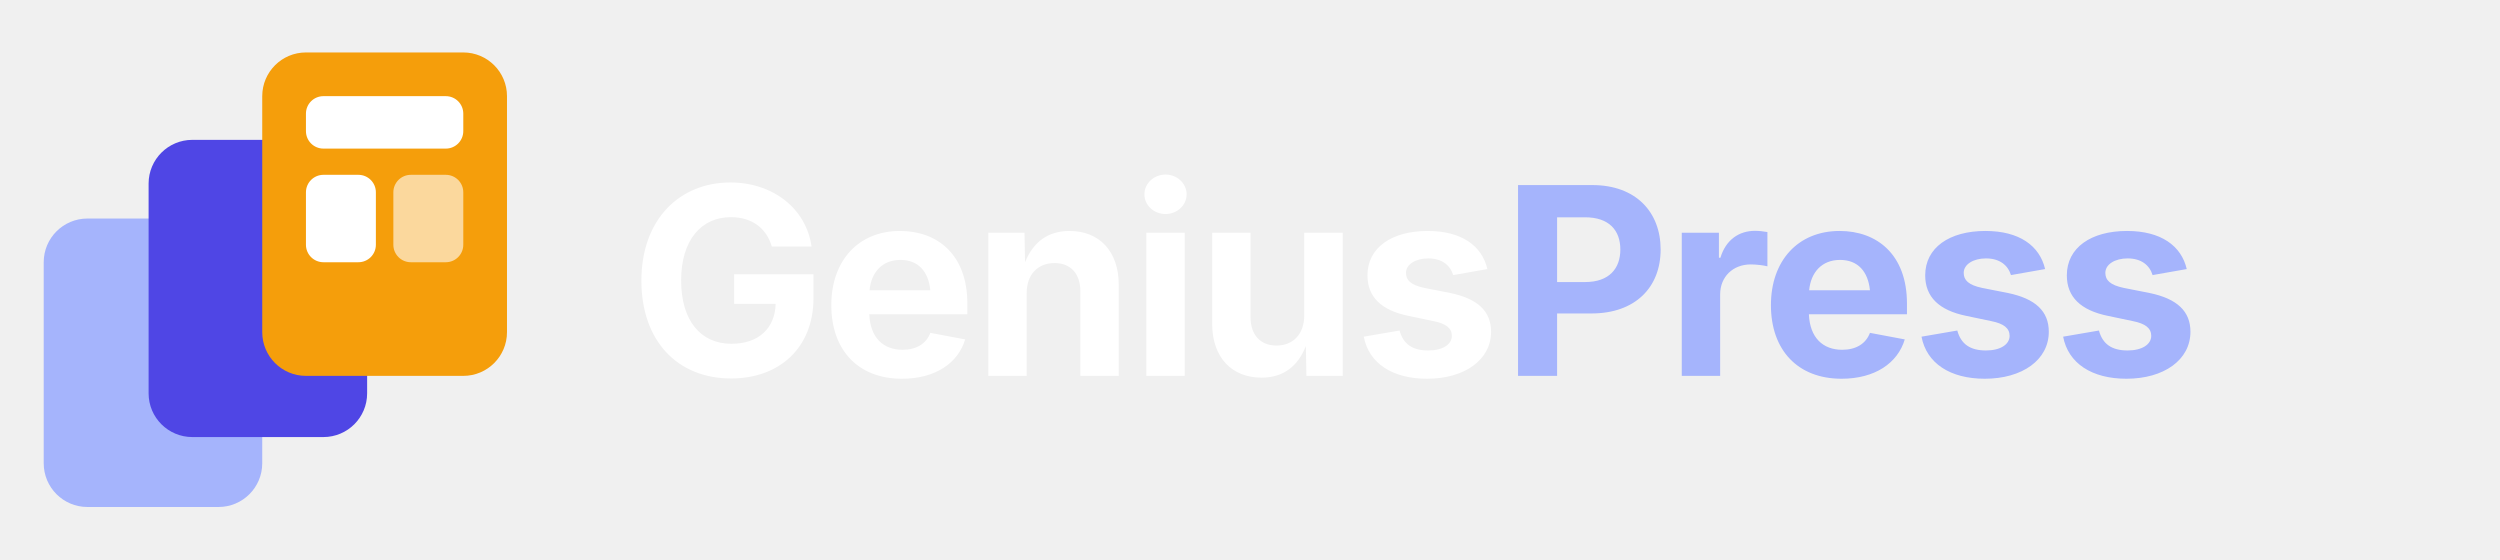
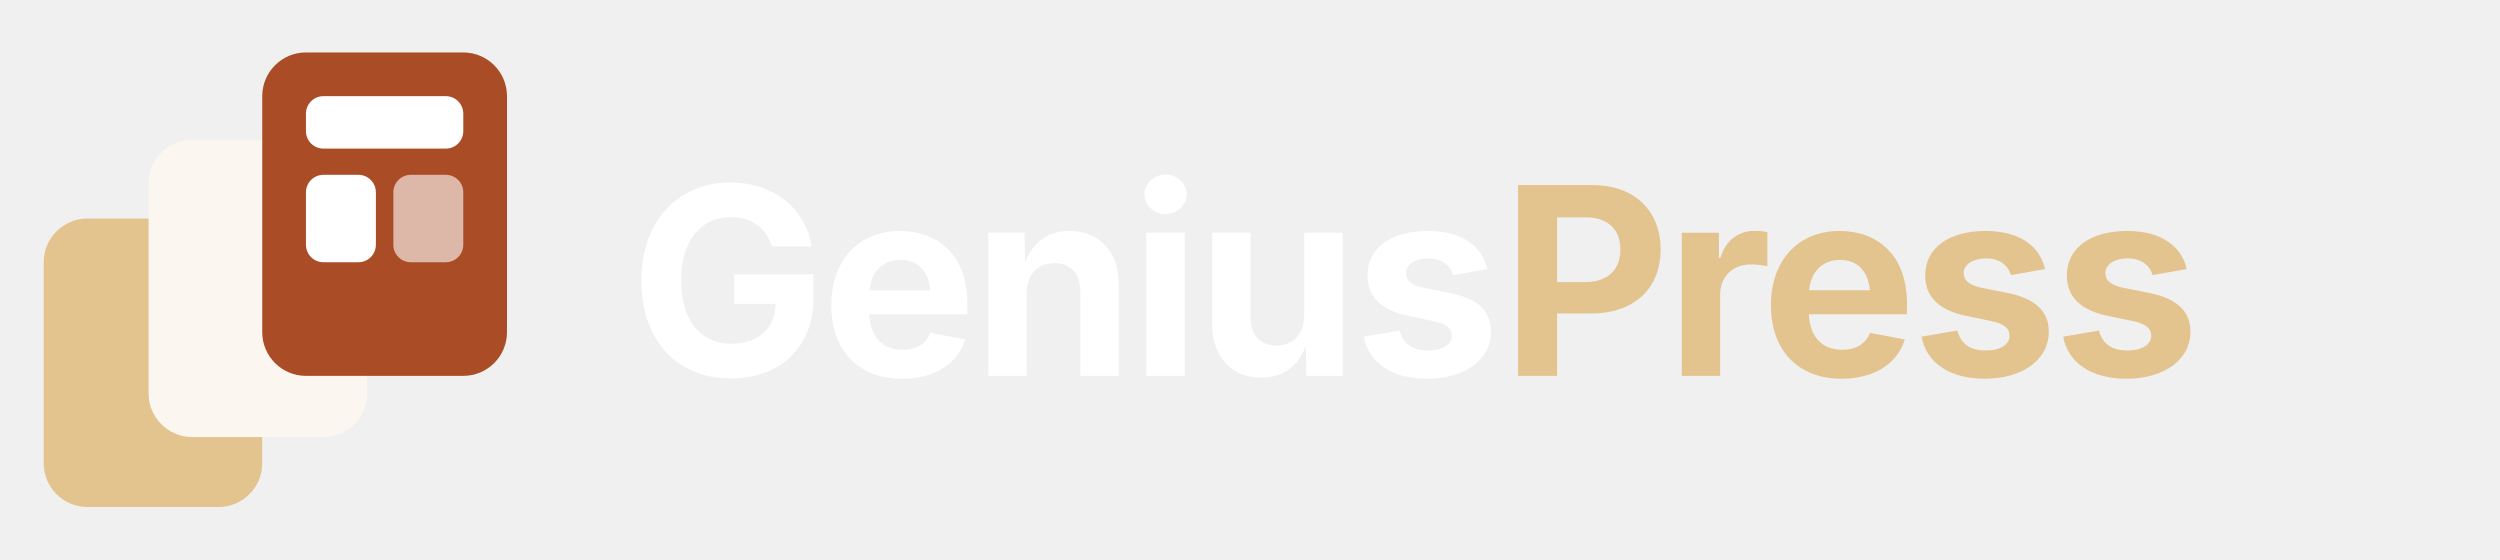
<svg xmlns="http://www.w3.org/2000/svg" viewBox="0 0 286 64" role="img" aria-label="GeniusPress">
-   <rect x="5" y="25" width="25" height="33" rx="5" fill="#a5b4fc" />
-   <rect x="17" y="16" width="25" height="34" rx="5" fill="#4f46e5" />
-   <rect x="30" y="6" width="28" height="37" rx="5" fill="#f59e0b" />
+   <rect x="5" y="25" width="25" height="33" rx="5" fill="#e3c48f" />
+   <rect x="17" y="16" width="25" height="34" rx="5" fill="#fbf7f0" />
+   <rect x="30" y="6" width="28" height="37" rx="5" fill="#aa4d26" />
  <rect x="35" y="11" width="18" height="6" rx="2" fill="#ffffff" />
  <rect x="35" y="20" width="8" height="10" rx="2" fill="#ffffff" />
  <rect x="45" y="20" width="8" height="10" rx="2" fill="#ffffff" fill-opacity="0.6" />
-   <text x="72" y="43" font-family="Inter, 'Segoe UI', Roboto, Arial, sans-serif" font-size="30" font-weight="700" letter-spacing="-0.6" fill="#ffffff">Genius<tspan fill="#a5b4fc">Press</tspan>
+   <text x="72" y="43" font-family="Inter, 'Segoe UI', Roboto, Arial, sans-serif" font-size="30" font-weight="700" letter-spacing="-0.6" fill="#ffffff">Genius<tspan fill="#e3c48f">Press</tspan>
  </text>
</svg>
